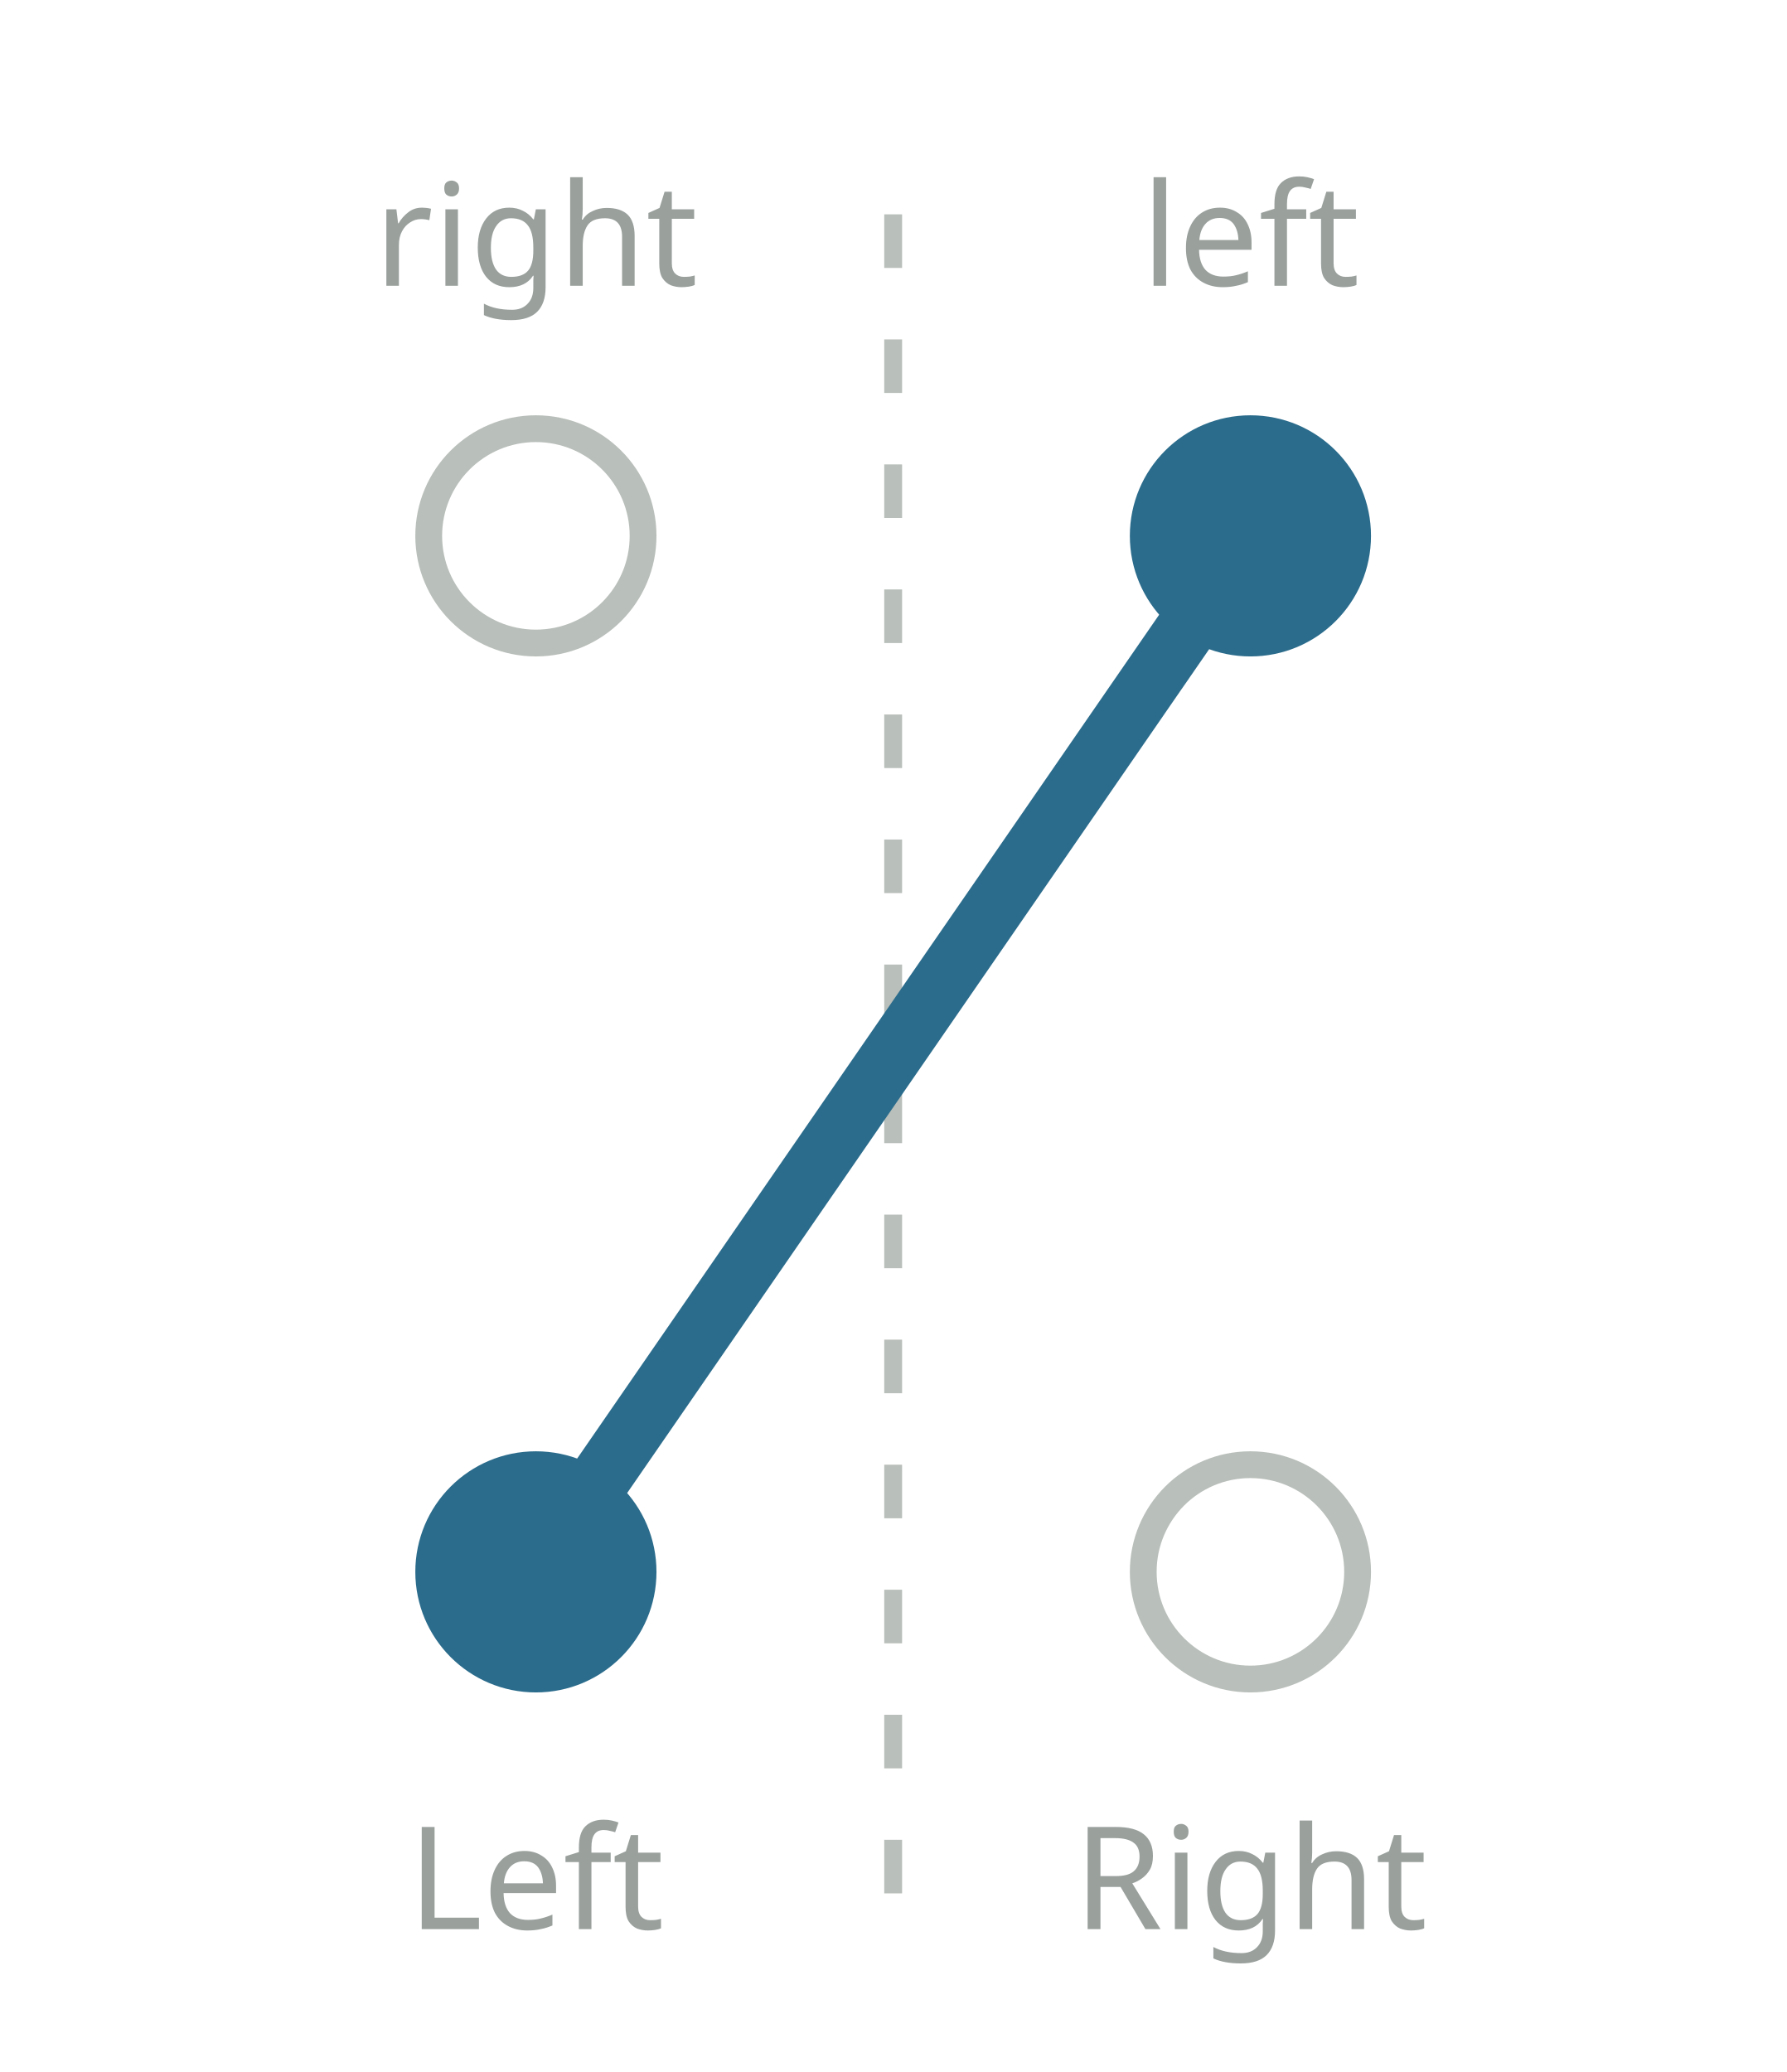
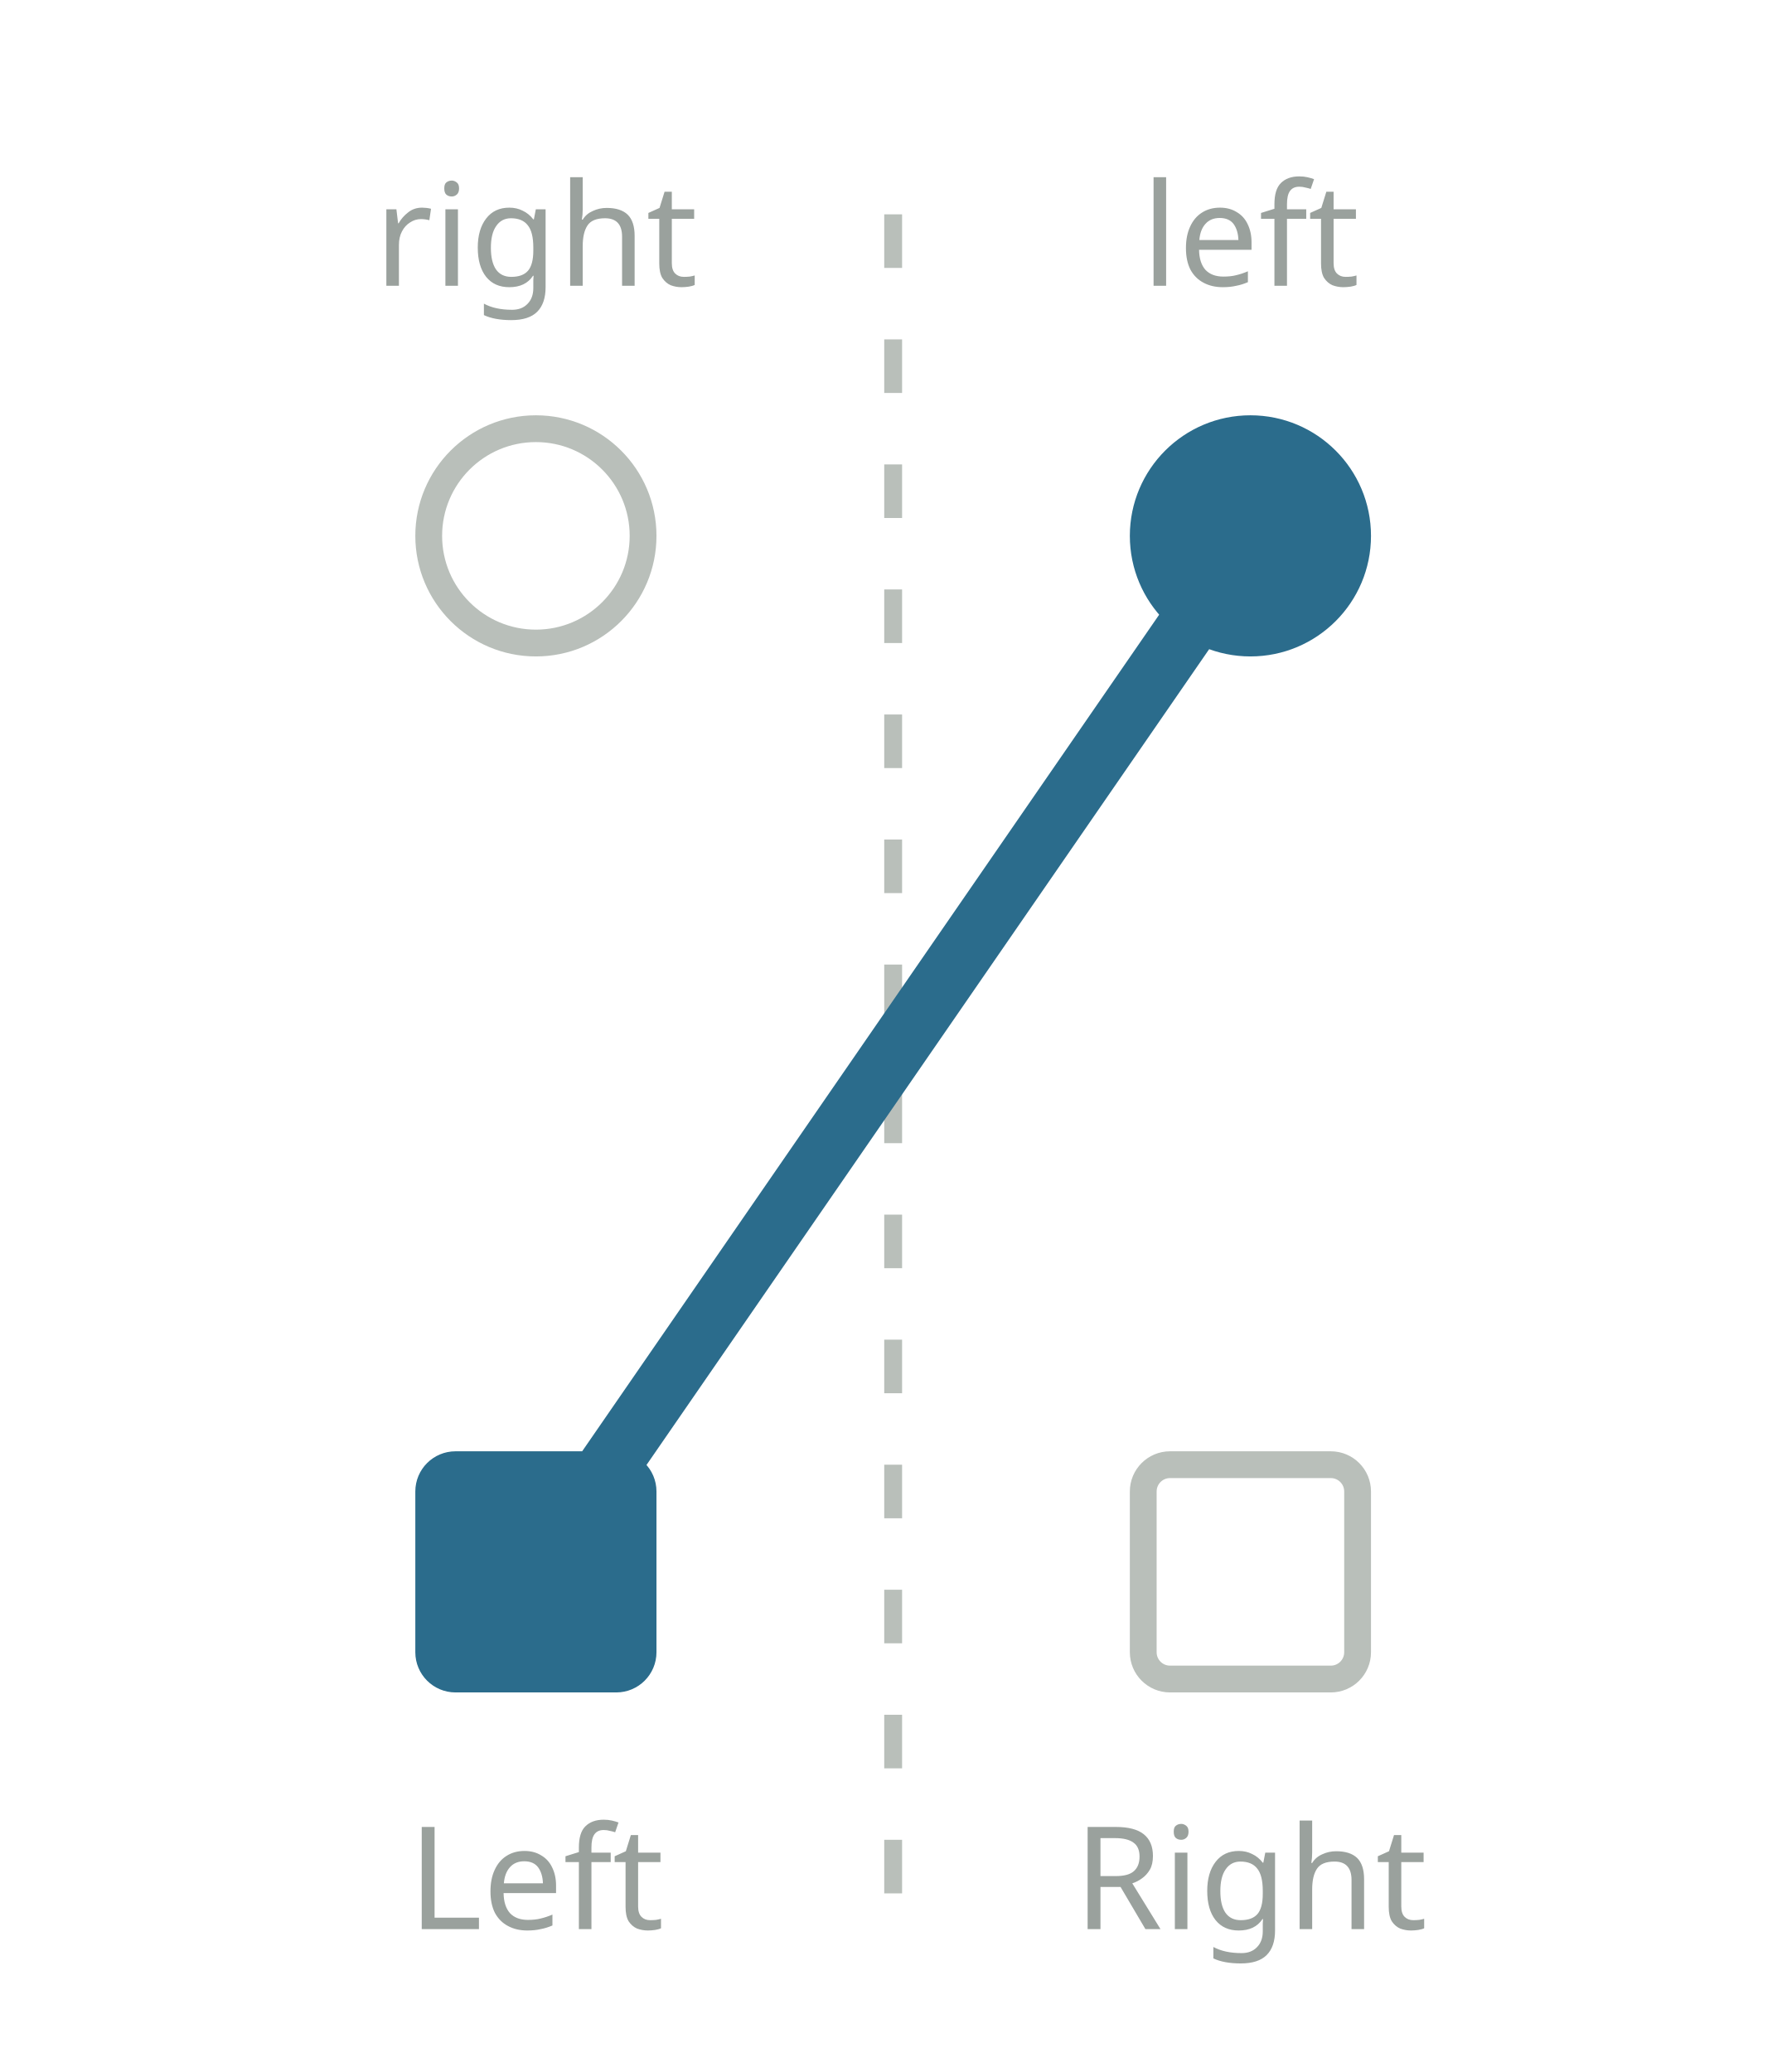
<svg xmlns="http://www.w3.org/2000/svg" viewBox="0 0 100 116" class="frame" role="img">
  <line x1="50.0" y1="12.0" x2="50.0" y2="106.0" style="stroke: var(--rule-strong, #b9bfba); stroke-width: 1; stroke-dasharray: 3 4" />
  <line x1="30.0" y1="88.0" x2="70.0" y2="30.0" style="stroke: var(--left, #2b6c8c); stroke-width: 3.4; stroke-linecap: round" />
-   <circle cx="30" cy="88" r="6" style="fill: var(--left, #2b6c8c); stroke: var(--left, #2b6c8c); stroke-width: 1.5" />
-   <circle cx="70" cy="88" r="6" style="fill: none; stroke: var(--rule-strong, #b9bfba); stroke-width: 1.5" />
+   <rect x="24" y="82" width="12" height="12" rx="1.5" style="fill: var(--left, #2b6c8c); stroke: var(--left, #2b6c8c); stroke-width: 1.5" />
+   <rect x="64" y="82" width="12" height="12" rx="1.5" style="fill: none; stroke: var(--rule-strong, #b9bfba); stroke-width: 1.5" />
  <circle cx="70" cy="30" r="6" style="fill: var(--left, #2b6c8c); stroke: var(--left, #2b6c8c); stroke-width: 1.5" />
  <circle cx="30" cy="30" r="6" style="fill: none; stroke: var(--rule-strong, #b9bfba); stroke-width: 1.5" />
  <text class="caption" x="30" y="16" text-anchor="middle" style="font: 8px ui-sans-serif, system-ui, sans-serif; fill: var(--faint, #9aa19d)">right</text>
  <text class="caption" x="70" y="16" text-anchor="middle" style="font: 8px ui-sans-serif, system-ui, sans-serif; fill: var(--faint, #9aa19d)">left</text>
  <text class="caption" x="30" y="108" text-anchor="middle" style="font: 8px ui-sans-serif, system-ui, sans-serif; fill: var(--faint, #9aa19d)">Left</text>
  <text class="caption" x="70" y="108" text-anchor="middle" style="font: 8px ui-sans-serif, system-ui, sans-serif; fill: var(--faint, #9aa19d)">Right</text>
</svg>
